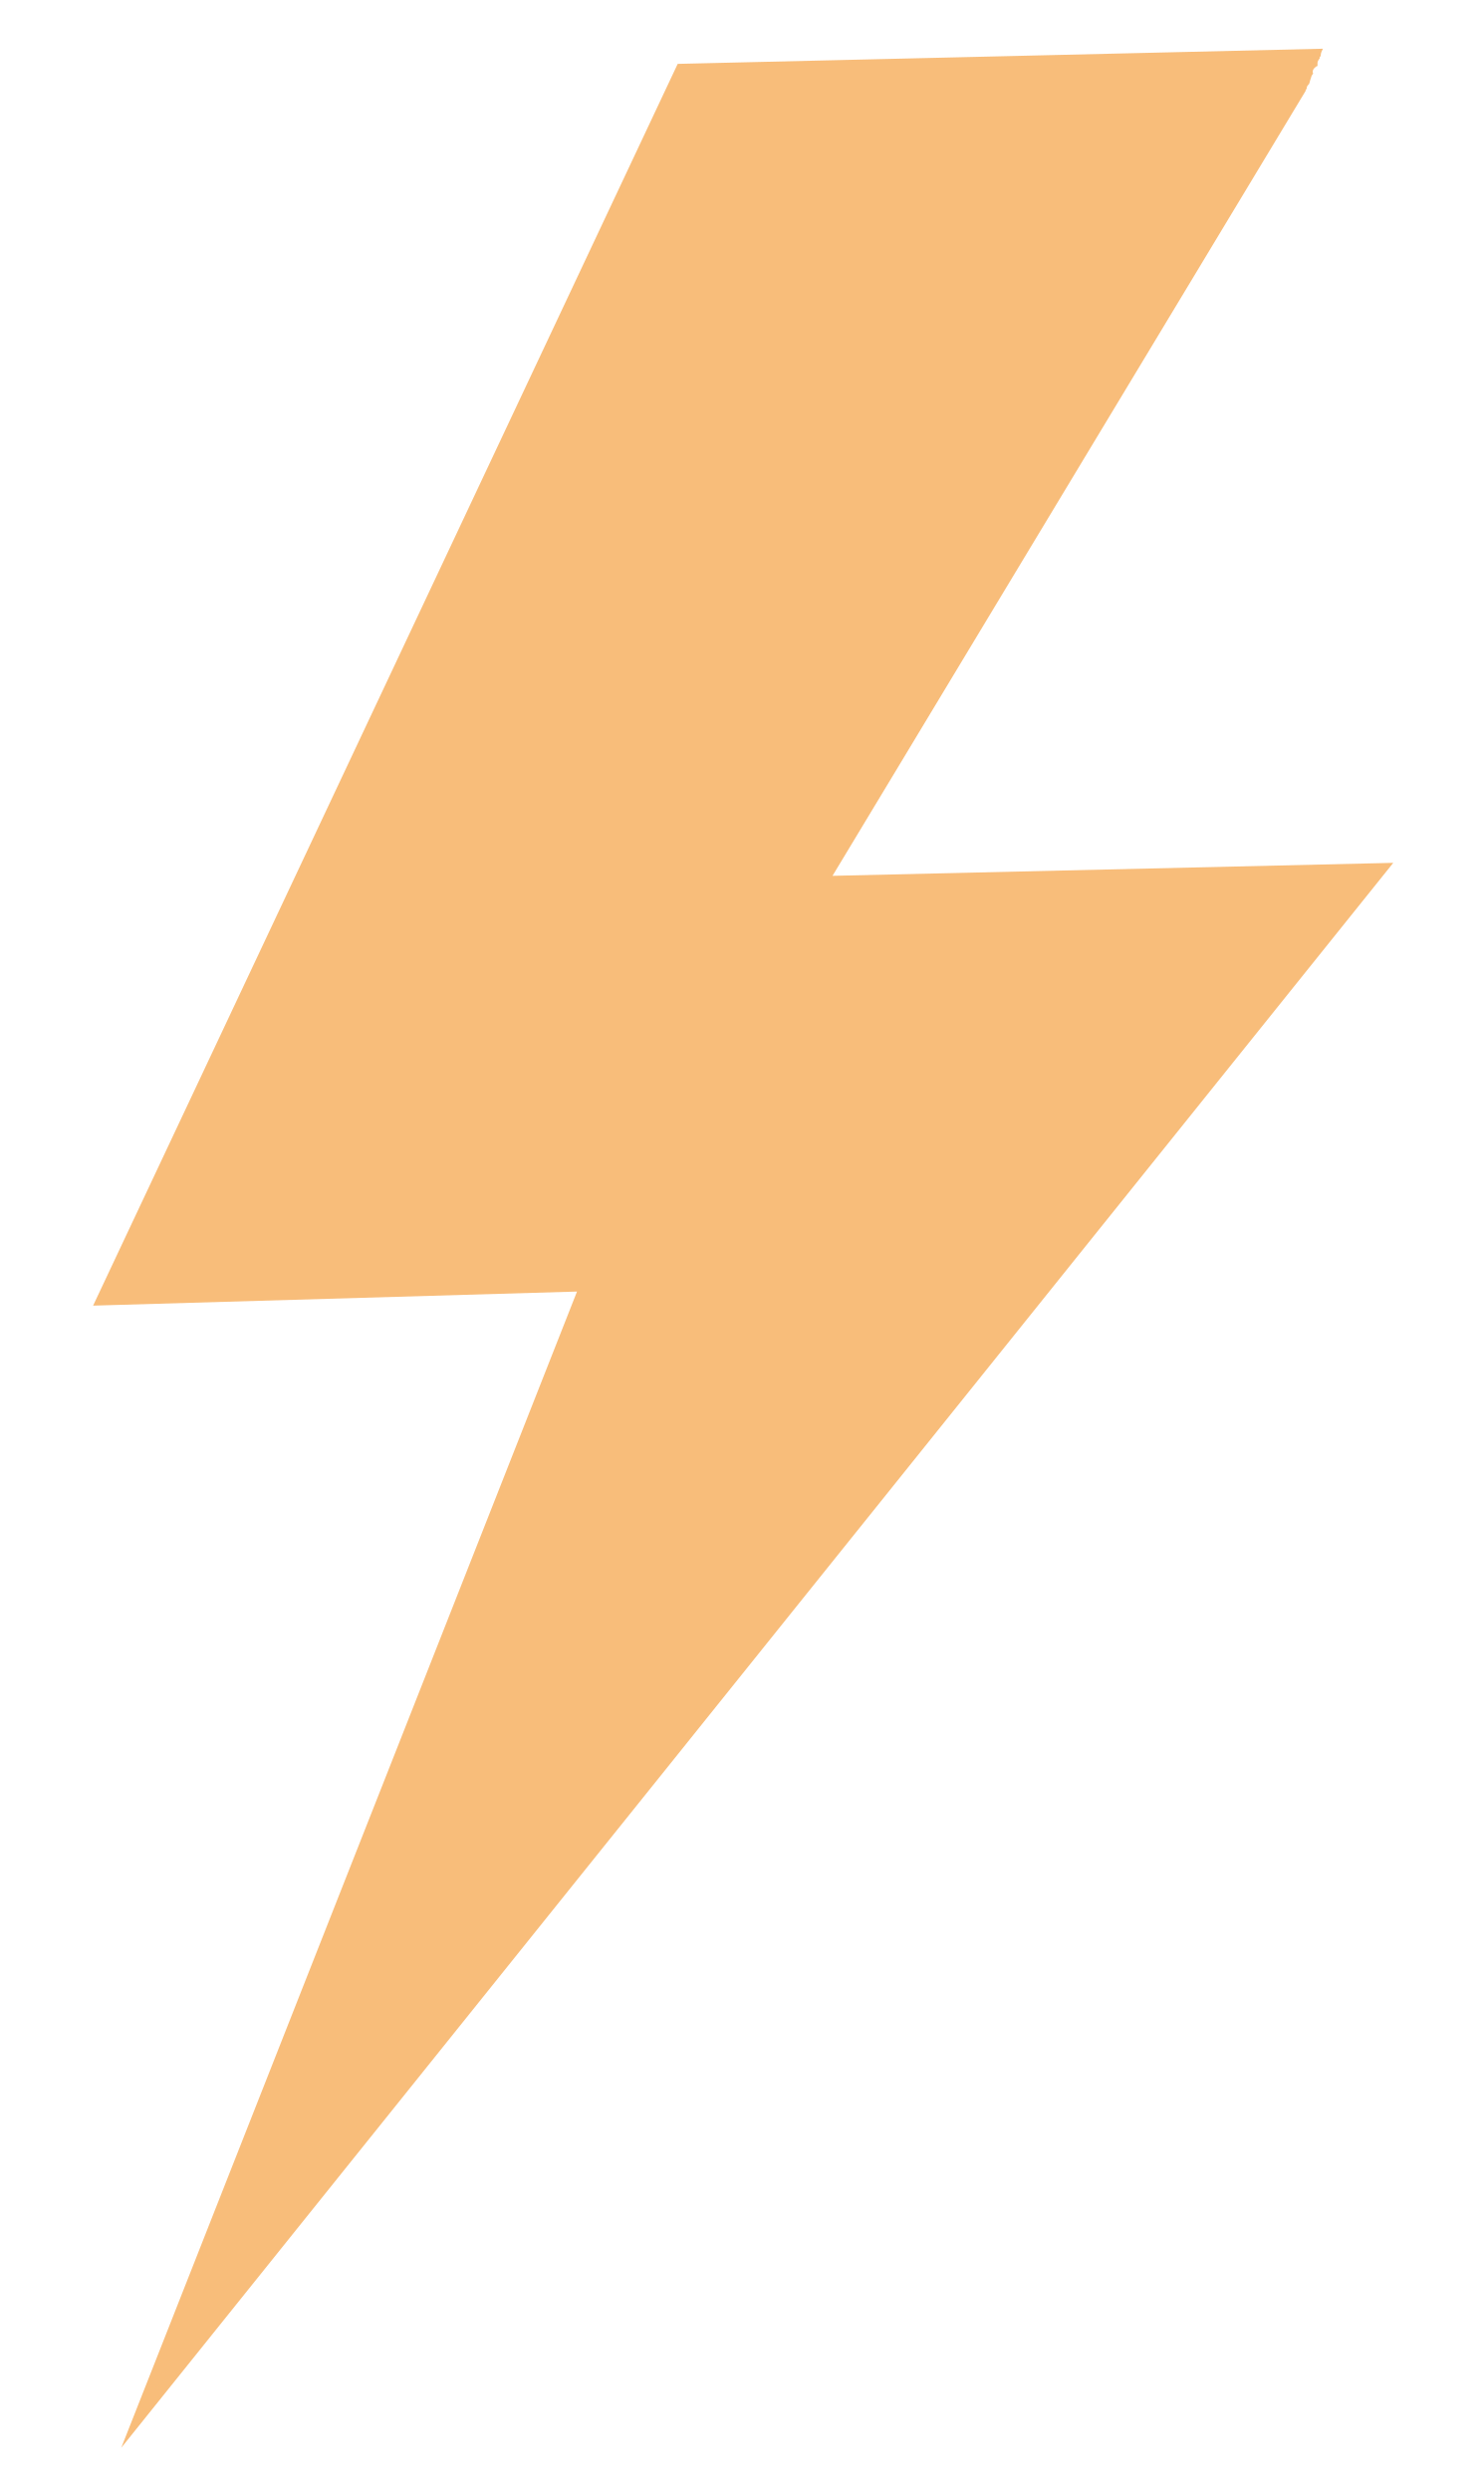
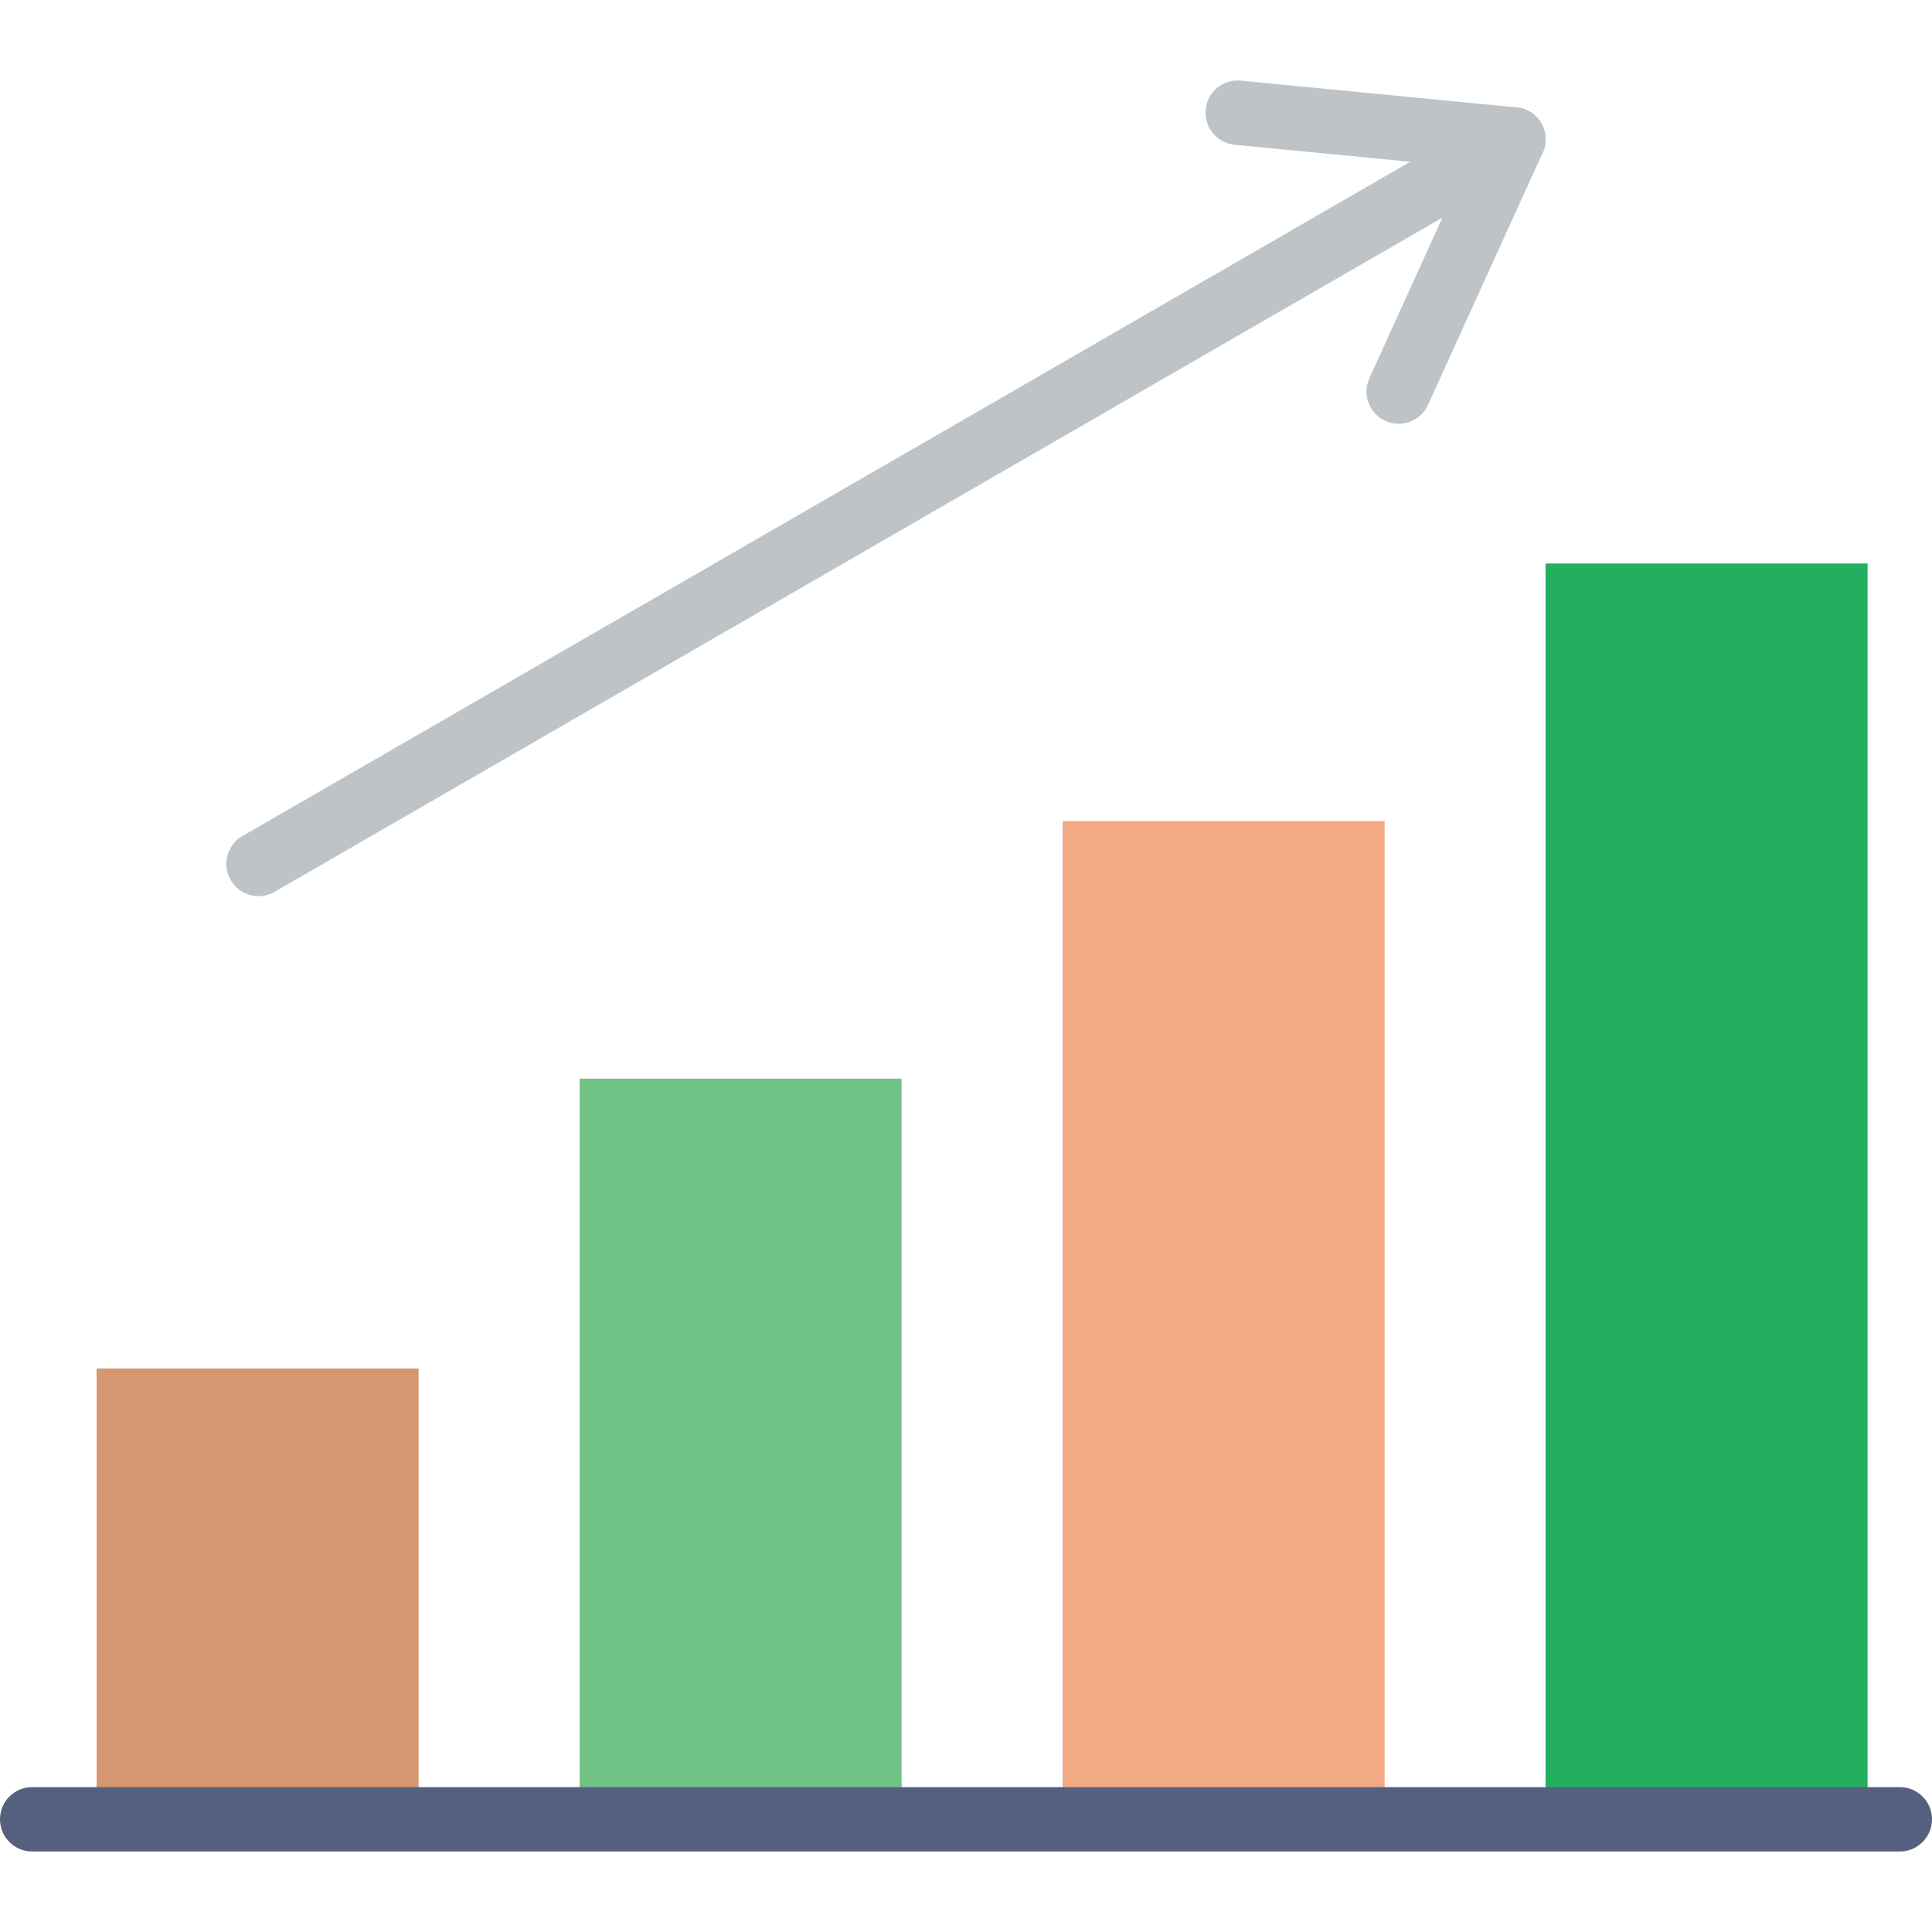
- <svg xmlns="http://www.w3.org/2000/svg" enable-background="new 0 0 137 230" viewBox="0 0 137 230">
-   <g fill="#f8bd7a">
-     <path d="m922.9 113.8-2.3-.3c.2 1.2.3 2.5.5 3.8.5-1.2 1.2-2.4 1.8-3.5z" />
-     <path d="m53.3 119.3-42.1 106.8 117.5-146.4-51.8 1.2 43.7-72.5c0-.1 0-.1.1-.2 0-.1 0-.2.1-.3s0-.1.1-.1c.1-.2.1-.4.2-.6 0-.1.1-.3.2-.4-.1-.2 0-.4.1-.5s.2-.2.3-.2v-.1c0-.1 0-.1 0-.2s.1-.3.2-.4v-.1c0-.1.1-.1.1-.1v-.1c0-.2.1-.4.2-.6l-59.6 1.4-54 114.7z" />
+ <svg xmlns="http://www.w3.org/2000/svg" version="1.1" id="Capa_1" x="0px" y="0px" viewBox="0 0 60 60" style="enable-background:new 0 0 60 60;" xml:space="preserve" width="512" height="512" class="">
+   <g>
+     <g>
+       <rect x="3" y="42.5" style="fill:#D69670" width="10" height="14" data-original="#7ED09E" class="active-path" data-old_color="#D79771" />
+       <rect x="18" y="33.5" style="fill:#71C285;" width="10" height="23" data-original="#71C285" />
+       <rect x="33" y="25.5" style="fill:#F2A984" width="10" height="31" data-original="#4FBA6F" class="" data-old_color="#F2A983" />
+       <rect x="48" y="17.5" style="fill:#24AE5F;" width="10" height="39" data-original="#24AE5F" class="" />
+       <path style="fill:#556080;" d="M59,57.5H1c-0.552,0-1-0.447-1-1s0.448-1,1-1h58c0.552,0,1,0.447,1,1S59.552,57.5,59,57.5z" data-original="#556080" class="" />
+       <path style="fill:#BDC3C7" d="M8.03,27.83c-0.346,0-0.682-0.179-0.867-0.5c-0.276-0.479-0.112-1.09,0.366-1.366L46.5,3.464   c0.478-0.277,1.089-0.112,1.366,0.366c0.276,0.479,0.112,1.09-0.366,1.366l-38.971,22.5C8.372,27.787,8.199,27.83,8.03,27.83z" data-original="#BDC3C7" class="" />
+       <path style="fill:#BDC3C7" d="M47.001,5.33c-0.032,0-0.064-0.002-0.098-0.005l-8.562-0.83c-0.549-0.053-0.952-0.542-0.898-1.092   c0.053-0.549,0.537-0.954,1.092-0.898l8.562,0.83c0.549,0.053,0.952,0.542,0.898,1.092C47.945,4.943,47.51,5.33,47.001,5.33z" data-original="#BDC3C7" class="" />
+       <path style="fill:#BDC3C7" d="M43.437,13.16c-0.139,0-0.279-0.028-0.414-0.09c-0.503-0.229-0.725-0.821-0.496-1.324l3.562-7.83   c0.229-0.503,0.822-0.727,1.324-0.496c0.503,0.229,0.725,0.821,0.496,1.324l-3.562,7.83C44.181,12.942,43.817,13.16,43.437,13.16z" data-original="#BDC3C7" class="" />
+     </g>
  </g>
</svg>
